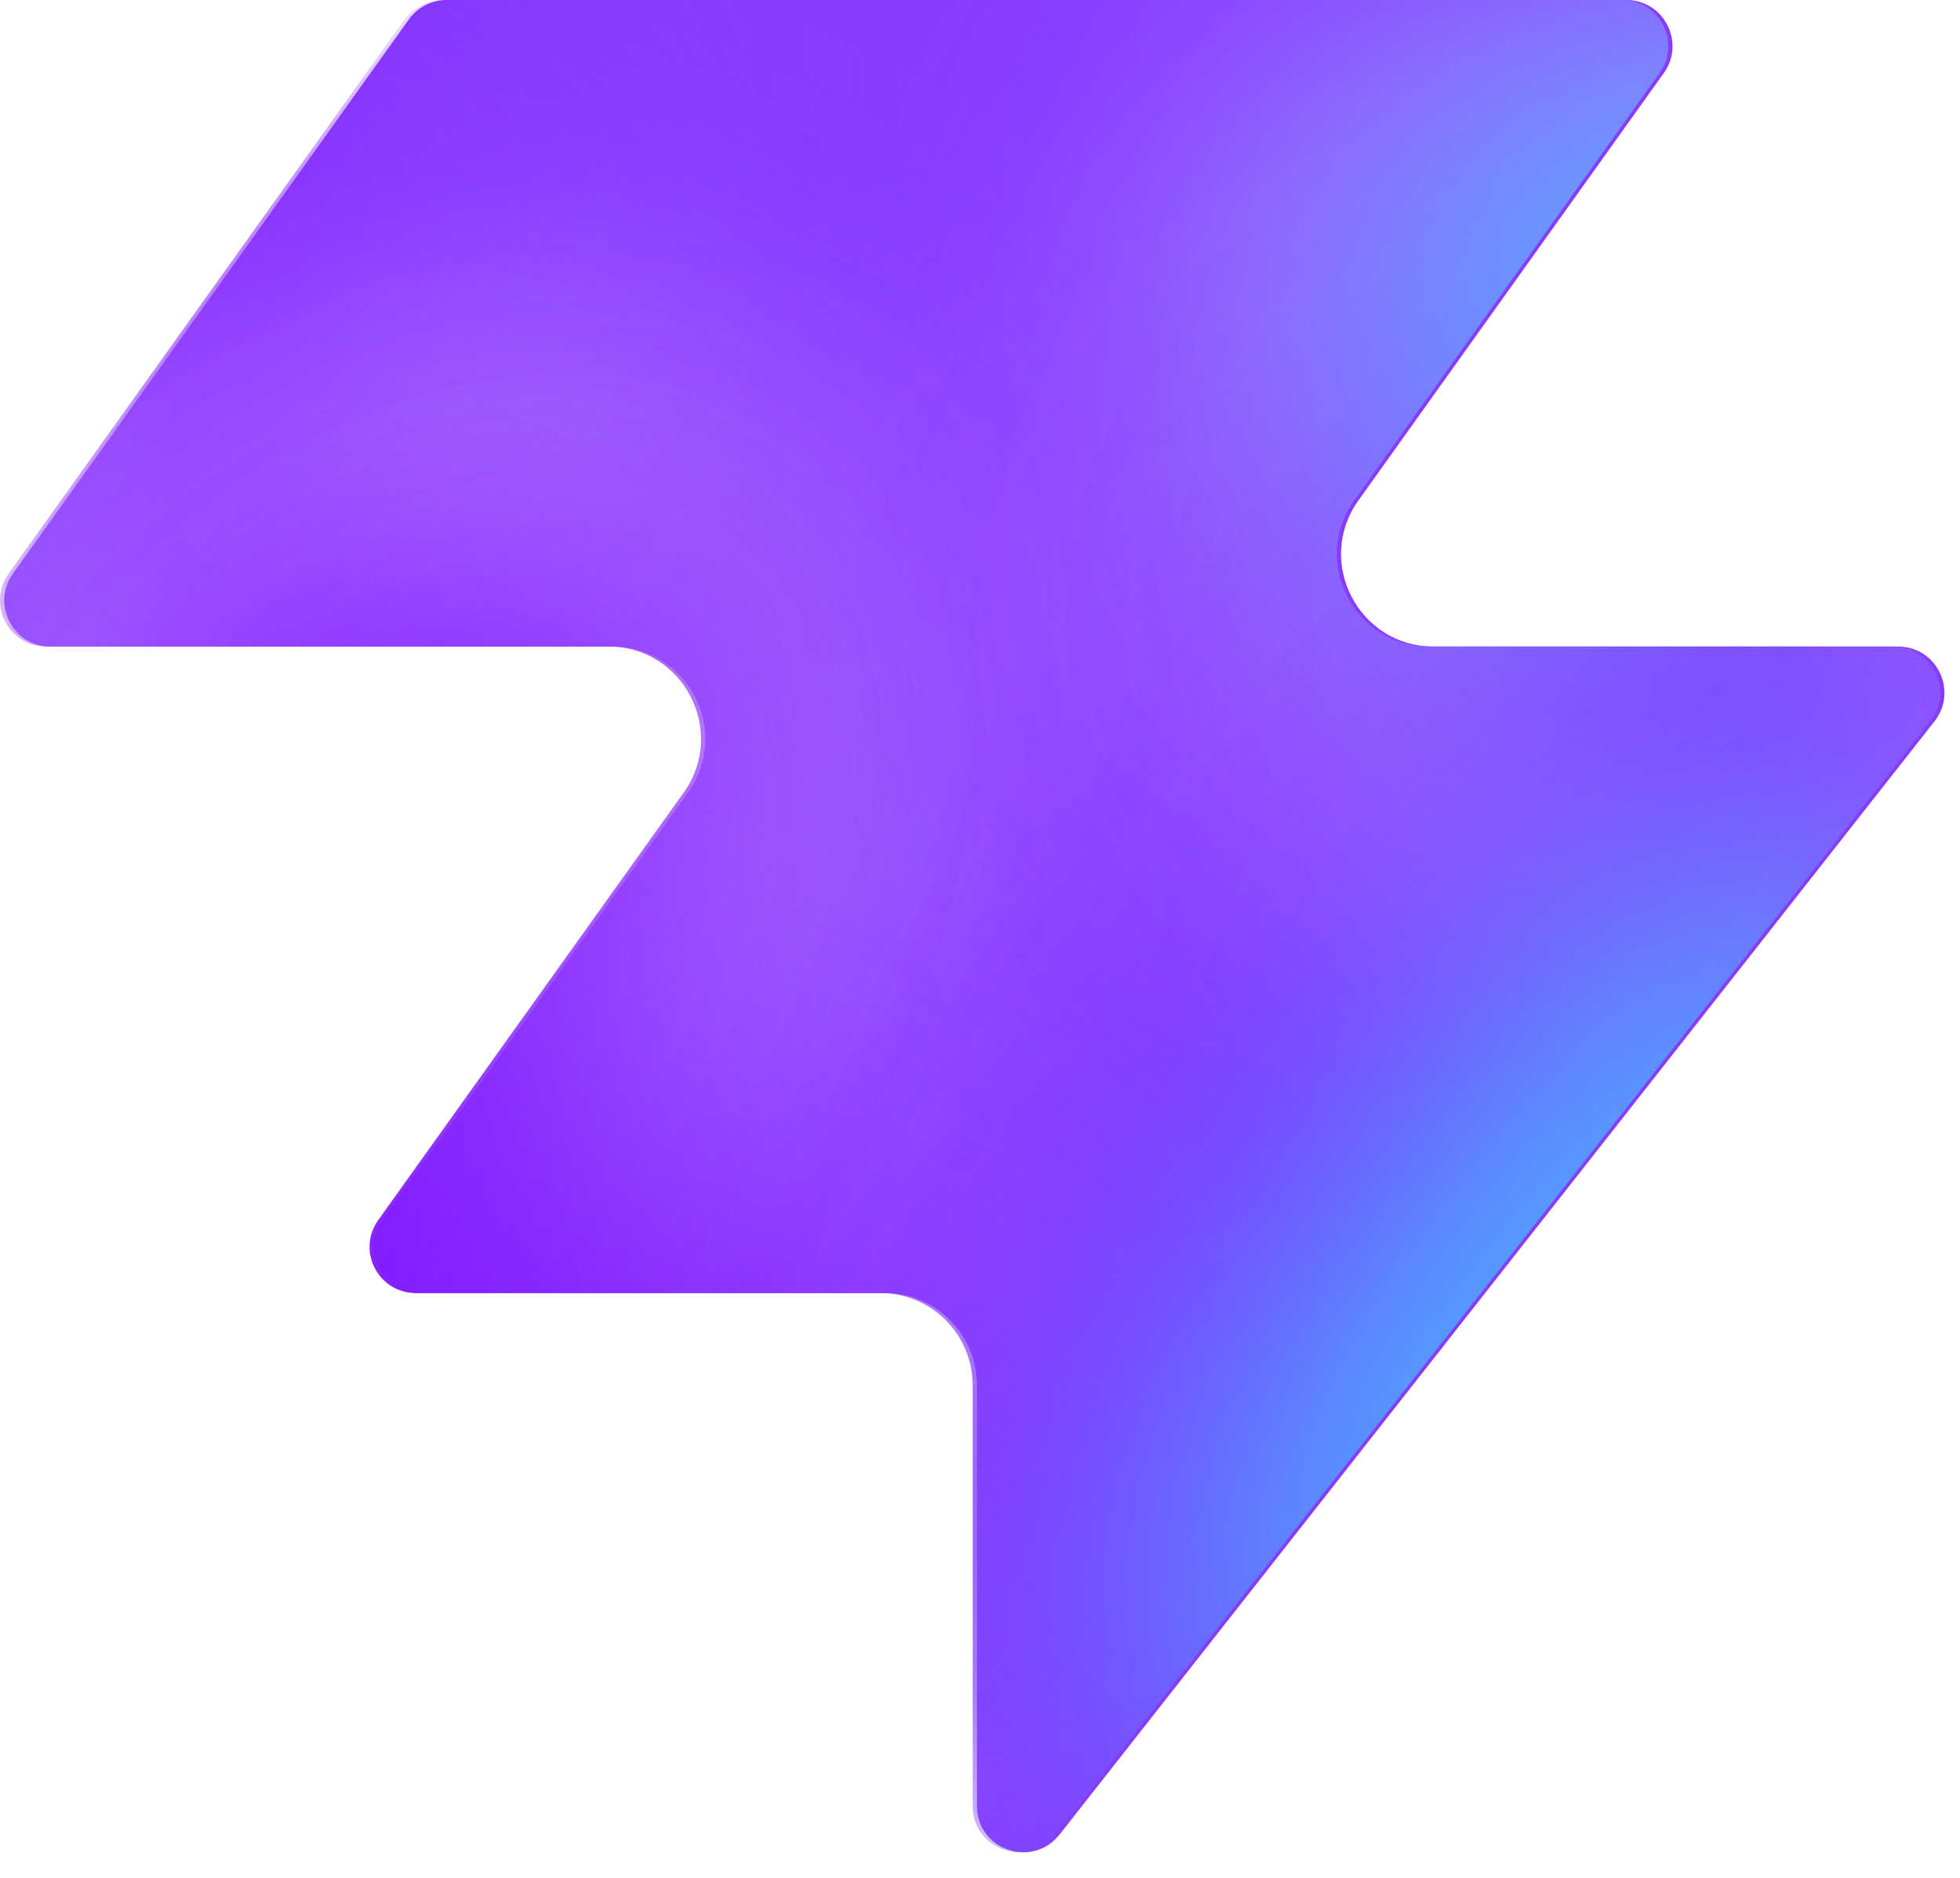
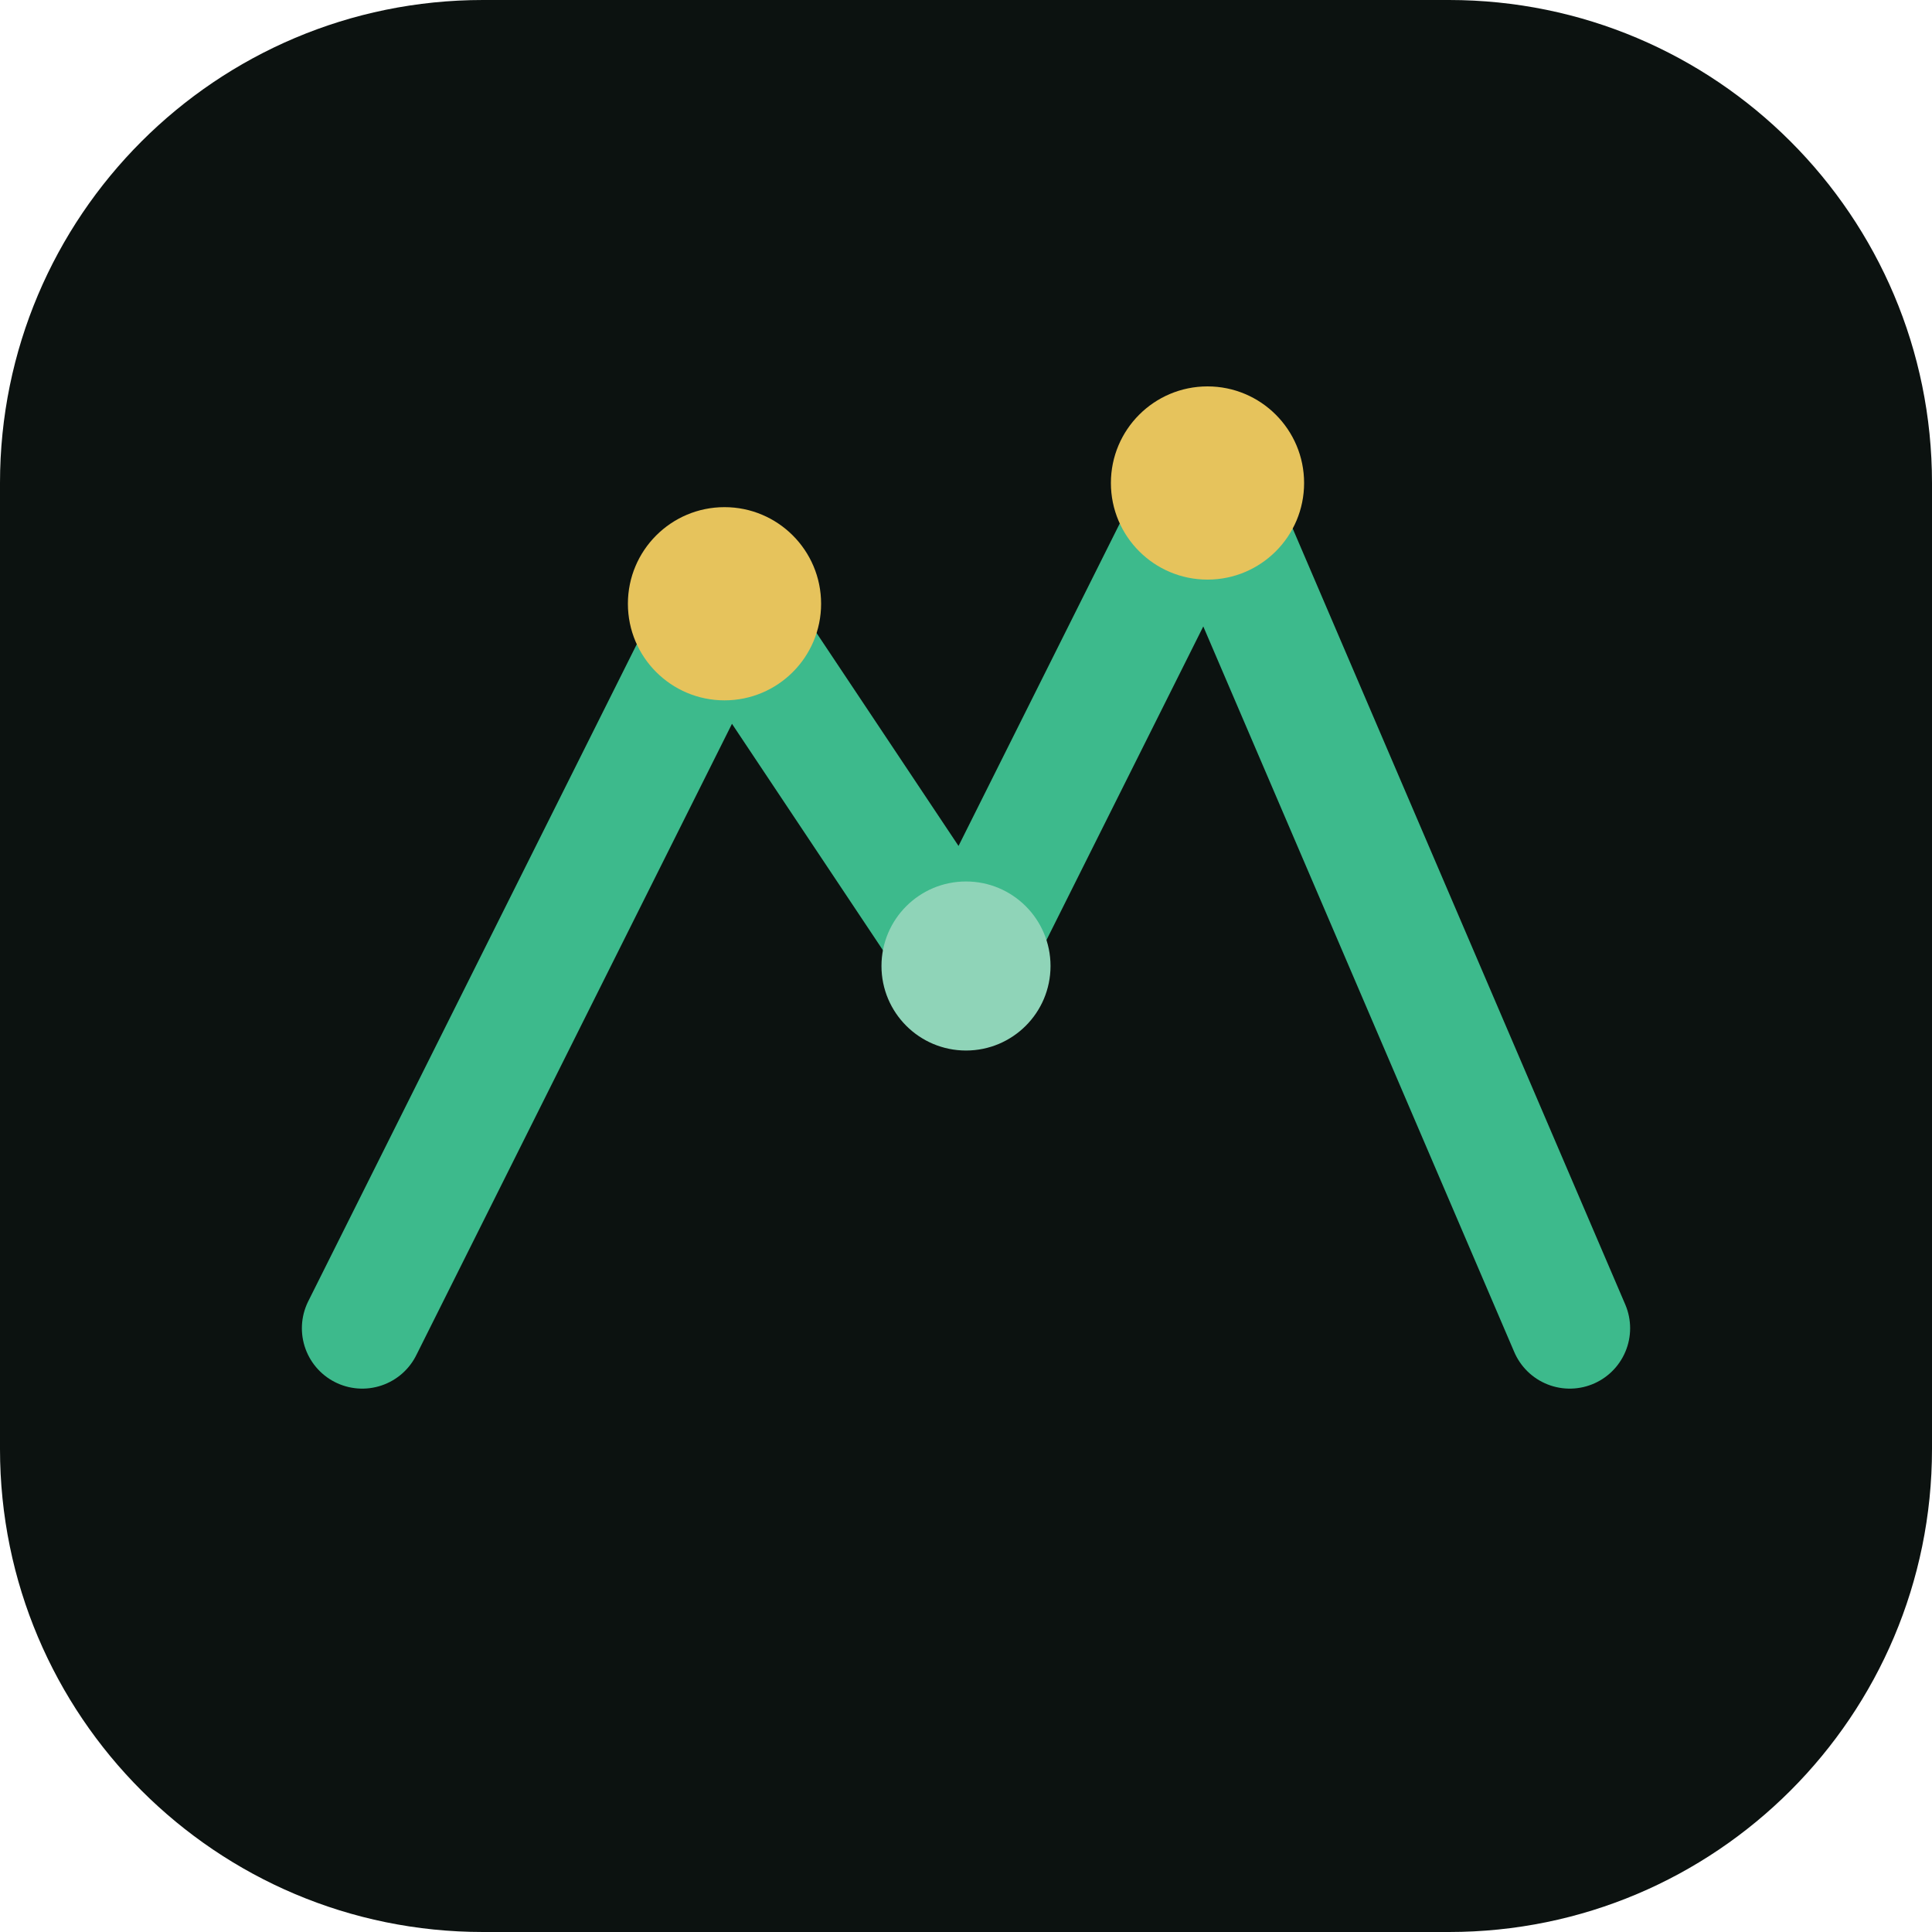
- <svg xmlns="http://www.w3.org/2000/svg" width="48" height="46" fill="none" viewBox="0 0 48 46">
-   <path fill="#863bff" d="M25.946 44.938c-.664.845-2.021.375-2.021-.698V33.937a2.26 2.26 0 0 0-2.262-2.262H10.287c-.92 0-1.456-1.04-.92-1.788l7.48-10.471c1.07-1.497 0-3.578-1.842-3.578H1.237c-.92 0-1.456-1.04-.92-1.788L10.013.474c.214-.297.556-.474.92-.474h28.894c.92 0 1.456 1.04.92 1.788l-7.48 10.471c-1.07 1.498 0 3.579 1.842 3.579h11.377c.943 0 1.473 1.088.89 1.83L25.947 44.94z" style="fill:#863bff;fill:color(display-p3 .525 .23 1);fill-opacity:1" />
-   <mask id="a" width="48" height="46" x="0" y="0" maskUnits="userSpaceOnUse" style="mask-type:alpha">
-     <path fill="#000" d="M25.842 44.938c-.664.844-2.021.375-2.021-.698V33.937a2.26 2.26 0 0 0-2.262-2.262H10.183c-.92 0-1.456-1.04-.92-1.788l7.48-10.471c1.07-1.498 0-3.579-1.842-3.579H1.133c-.92 0-1.456-1.04-.92-1.787L9.91.473c.214-.297.556-.474.92-.474h28.894c.92 0 1.456 1.04.92 1.788l-7.48 10.471c-1.07 1.498 0 3.578 1.842 3.578h11.377c.943 0 1.473 1.088.89 1.832L25.843 44.94z" style="fill:#000;fill-opacity:1" />
-   </mask>
-   <g mask="url(#a)">
-     <g filter="url(#b)">
-       <ellipse cx="5.508" cy="14.704" fill="#ede6ff" rx="5.508" ry="14.704" style="fill:#ede6ff;fill:color(display-p3 .927 .903 1);fill-opacity:1" transform="matrix(.00324 1 1 -.00324 -4.47 31.516)" />
-     </g>
-     <g filter="url(#c)">
-       <ellipse cx="10.399" cy="29.851" fill="#ede6ff" rx="10.399" ry="29.851" style="fill:#ede6ff;fill:color(display-p3 .927 .903 1);fill-opacity:1" transform="matrix(.00324 1 1 -.00324 -39.328 7.883)" />
-     </g>
-     <g filter="url(#d)">
-       <ellipse cx="5.508" cy="30.487" fill="#7e14ff" rx="5.508" ry="30.487" style="fill:#7e14ff;fill:color(display-p3 .492 .077 1);fill-opacity:1" transform="rotate(89.814 -25.913 -14.639)scale(1 -1)" />
-     </g>
-     <g filter="url(#e)">
-       <ellipse cx="5.508" cy="30.599" fill="#7e14ff" rx="5.508" ry="30.599" style="fill:#7e14ff;fill:color(display-p3 .492 .077 1);fill-opacity:1" transform="rotate(89.814 -32.644 -3.334)scale(1 -1)" />
-     </g>
-     <g filter="url(#f)">
-       <ellipse cx="5.508" cy="30.599" fill="#7e14ff" rx="5.508" ry="30.599" style="fill:#7e14ff;fill:color(display-p3 .492 .077 1);fill-opacity:1" transform="matrix(.00324 1 1 -.00324 -34.34 30.47)" />
-     </g>
-     <g filter="url(#g)">
-       <ellipse cx="14.072" cy="22.078" fill="#ede6ff" rx="14.072" ry="22.078" style="fill:#ede6ff;fill:color(display-p3 .927 .903 1);fill-opacity:1" transform="rotate(93.35 24.506 48.493)scale(-1 1)" />
-     </g>
-     <g filter="url(#h)">
-       <ellipse cx="3.47" cy="21.501" fill="#7e14ff" rx="3.47" ry="21.501" style="fill:#7e14ff;fill:color(display-p3 .492 .077 1);fill-opacity:1" transform="rotate(89.009 28.708 47.59)scale(-1 1)" />
-     </g>
-     <g filter="url(#i)">
-       <ellipse cx="3.47" cy="21.501" fill="#7e14ff" rx="3.47" ry="21.501" style="fill:#7e14ff;fill:color(display-p3 .492 .077 1);fill-opacity:1" transform="rotate(89.009 28.708 47.59)scale(-1 1)" />
-     </g>
-     <g filter="url(#j)">
-       <ellipse cx=".387" cy="8.972" fill="#7e14ff" rx="4.407" ry="29.108" style="fill:#7e14ff;fill:color(display-p3 .492 .077 1);fill-opacity:1" transform="rotate(39.51 .387 8.972)" />
-     </g>
-     <g filter="url(#k)">
-       <ellipse cx="47.523" cy="-6.092" fill="#7e14ff" rx="4.407" ry="29.108" style="fill:#7e14ff;fill:color(display-p3 .492 .077 1);fill-opacity:1" transform="rotate(37.892 47.523 -6.092)" />
-     </g>
-     <g filter="url(#l)">
-       <ellipse cx="41.412" cy="6.333" fill="#47bfff" rx="5.971" ry="9.665" style="fill:#47bfff;fill:color(display-p3 .28 .748 1);fill-opacity:1" transform="rotate(37.892 41.412 6.333)" />
-     </g>
-     <g filter="url(#m)">
-       <ellipse cx="-1.879" cy="38.332" fill="#7e14ff" rx="4.407" ry="29.108" style="fill:#7e14ff;fill:color(display-p3 .492 .077 1);fill-opacity:1" transform="rotate(37.892 -1.88 38.332)" />
-     </g>
-     <g filter="url(#n)">
-       <ellipse cx="-1.879" cy="38.332" fill="#7e14ff" rx="4.407" ry="29.108" style="fill:#7e14ff;fill:color(display-p3 .492 .077 1);fill-opacity:1" transform="rotate(37.892 -1.88 38.332)" />
-     </g>
-     <g filter="url(#o)">
-       <ellipse cx="35.651" cy="29.907" fill="#7e14ff" rx="4.407" ry="29.108" style="fill:#7e14ff;fill:color(display-p3 .492 .077 1);fill-opacity:1" transform="rotate(37.892 35.651 29.907)" />
-     </g>
-     <g filter="url(#p)">
-       <ellipse cx="38.418" cy="32.4" fill="#47bfff" rx="5.971" ry="15.297" style="fill:#47bfff;fill:color(display-p3 .28 .748 1);fill-opacity:1" transform="rotate(37.892 38.418 32.4)" />
-     </g>
-   </g>
-   <defs>
-     <filter id="b" width="60.045" height="41.654" x="-19.77" y="16.149" color-interpolation-filters="sRGB" filterUnits="userSpaceOnUse">
-       <feFlood flood-opacity="0" result="BackgroundImageFix" />
-       <feBlend in="SourceGraphic" in2="BackgroundImageFix" result="shape" />
-       <feGaussianBlur result="effect1_foregroundBlur_2002_17158" stdDeviation="7.659" />
-     </filter>
-     <filter id="c" width="90.34" height="51.437" x="-54.613" y="-7.533" color-interpolation-filters="sRGB" filterUnits="userSpaceOnUse">
-       <feFlood flood-opacity="0" result="BackgroundImageFix" />
-       <feBlend in="SourceGraphic" in2="BackgroundImageFix" result="shape" />
-       <feGaussianBlur result="effect1_foregroundBlur_2002_17158" stdDeviation="7.659" />
-     </filter>
-     <filter id="d" width="79.355" height="29.4" x="-49.64" y="2.03" color-interpolation-filters="sRGB" filterUnits="userSpaceOnUse">
-       <feFlood flood-opacity="0" result="BackgroundImageFix" />
-       <feBlend in="SourceGraphic" in2="BackgroundImageFix" result="shape" />
-       <feGaussianBlur result="effect1_foregroundBlur_2002_17158" stdDeviation="4.596" />
-     </filter>
-     <filter id="e" width="79.579" height="29.4" x="-45.045" y="20.029" color-interpolation-filters="sRGB" filterUnits="userSpaceOnUse">
-       <feFlood flood-opacity="0" result="BackgroundImageFix" />
-       <feBlend in="SourceGraphic" in2="BackgroundImageFix" result="shape" />
-       <feGaussianBlur result="effect1_foregroundBlur_2002_17158" stdDeviation="4.596" />
-     </filter>
-     <filter id="f" width="79.579" height="29.4" x="-43.513" y="21.178" color-interpolation-filters="sRGB" filterUnits="userSpaceOnUse">
-       <feFlood flood-opacity="0" result="BackgroundImageFix" />
-       <feBlend in="SourceGraphic" in2="BackgroundImageFix" result="shape" />
-       <feGaussianBlur result="effect1_foregroundBlur_2002_17158" stdDeviation="4.596" />
-     </filter>
-     <filter id="g" width="74.749" height="58.852" x="15.756" y="-17.901" color-interpolation-filters="sRGB" filterUnits="userSpaceOnUse">
-       <feFlood flood-opacity="0" result="BackgroundImageFix" />
-       <feBlend in="SourceGraphic" in2="BackgroundImageFix" result="shape" />
-       <feGaussianBlur result="effect1_foregroundBlur_2002_17158" stdDeviation="7.659" />
-     </filter>
-     <filter id="h" width="61.377" height="25.362" x="23.548" y="2.284" color-interpolation-filters="sRGB" filterUnits="userSpaceOnUse">
-       <feFlood flood-opacity="0" result="BackgroundImageFix" />
-       <feBlend in="SourceGraphic" in2="BackgroundImageFix" result="shape" />
-       <feGaussianBlur result="effect1_foregroundBlur_2002_17158" stdDeviation="4.596" />
-     </filter>
-     <filter id="i" width="61.377" height="25.362" x="23.548" y="2.284" color-interpolation-filters="sRGB" filterUnits="userSpaceOnUse">
-       <feFlood flood-opacity="0" result="BackgroundImageFix" />
-       <feBlend in="SourceGraphic" in2="BackgroundImageFix" result="shape" />
-       <feGaussianBlur result="effect1_foregroundBlur_2002_17158" stdDeviation="4.596" />
-     </filter>
-     <filter id="j" width="56.045" height="63.649" x="-27.636" y="-22.853" color-interpolation-filters="sRGB" filterUnits="userSpaceOnUse">
-       <feFlood flood-opacity="0" result="BackgroundImageFix" />
-       <feBlend in="SourceGraphic" in2="BackgroundImageFix" result="shape" />
-       <feGaussianBlur result="effect1_foregroundBlur_2002_17158" stdDeviation="4.596" />
-     </filter>
-     <filter id="k" width="54.814" height="64.646" x="20.116" y="-38.415" color-interpolation-filters="sRGB" filterUnits="userSpaceOnUse">
-       <feFlood flood-opacity="0" result="BackgroundImageFix" />
-       <feBlend in="SourceGraphic" in2="BackgroundImageFix" result="shape" />
-       <feGaussianBlur result="effect1_foregroundBlur_2002_17158" stdDeviation="4.596" />
-     </filter>
-     <filter id="l" width="33.541" height="35.313" x="24.641" y="-11.323" color-interpolation-filters="sRGB" filterUnits="userSpaceOnUse">
-       <feFlood flood-opacity="0" result="BackgroundImageFix" />
-       <feBlend in="SourceGraphic" in2="BackgroundImageFix" result="shape" />
-       <feGaussianBlur result="effect1_foregroundBlur_2002_17158" stdDeviation="4.596" />
-     </filter>
-     <filter id="m" width="54.814" height="64.646" x="-29.286" y="6.009" color-interpolation-filters="sRGB" filterUnits="userSpaceOnUse">
-       <feFlood flood-opacity="0" result="BackgroundImageFix" />
-       <feBlend in="SourceGraphic" in2="BackgroundImageFix" result="shape" />
-       <feGaussianBlur result="effect1_foregroundBlur_2002_17158" stdDeviation="4.596" />
-     </filter>
-     <filter id="n" width="54.814" height="64.646" x="-29.286" y="6.009" color-interpolation-filters="sRGB" filterUnits="userSpaceOnUse">
-       <feFlood flood-opacity="0" result="BackgroundImageFix" />
-       <feBlend in="SourceGraphic" in2="BackgroundImageFix" result="shape" />
-       <feGaussianBlur result="effect1_foregroundBlur_2002_17158" stdDeviation="4.596" />
-     </filter>
-     <filter id="o" width="54.814" height="64.646" x="8.244" y="-2.416" color-interpolation-filters="sRGB" filterUnits="userSpaceOnUse">
-       <feFlood flood-opacity="0" result="BackgroundImageFix" />
-       <feBlend in="SourceGraphic" in2="BackgroundImageFix" result="shape" />
-       <feGaussianBlur result="effect1_foregroundBlur_2002_17158" stdDeviation="4.596" />
-     </filter>
-     <filter id="p" width="39.409" height="43.623" x="18.713" y="10.588" color-interpolation-filters="sRGB" filterUnits="userSpaceOnUse">
-       <feFlood flood-opacity="0" result="BackgroundImageFix" />
-       <feBlend in="SourceGraphic" in2="BackgroundImageFix" result="shape" />
-       <feGaussianBlur result="effect1_foregroundBlur_2002_17158" stdDeviation="4.596" />
-     </filter>
-   </defs>
+ <svg xmlns="http://www.w3.org/2000/svg" viewBox="0 0 32 32" fill="none">
+   <rect width="32" height="32" rx="8" fill="#0c1210" />
+   <path d="M6 22 L12 10 L16 16 L20 8 L26 22" stroke="#3dba8c" stroke-width="2" stroke-linecap="round" stroke-linejoin="round" fill="none" />
+   <circle cx="12" cy="10" r="1.6" fill="#e6c35c" />
+   <circle cx="20" cy="8" r="1.6" fill="#e6c35c" />
+   <circle cx="16" cy="16" r="1.4" fill="#8fd4b8" />
</svg>
